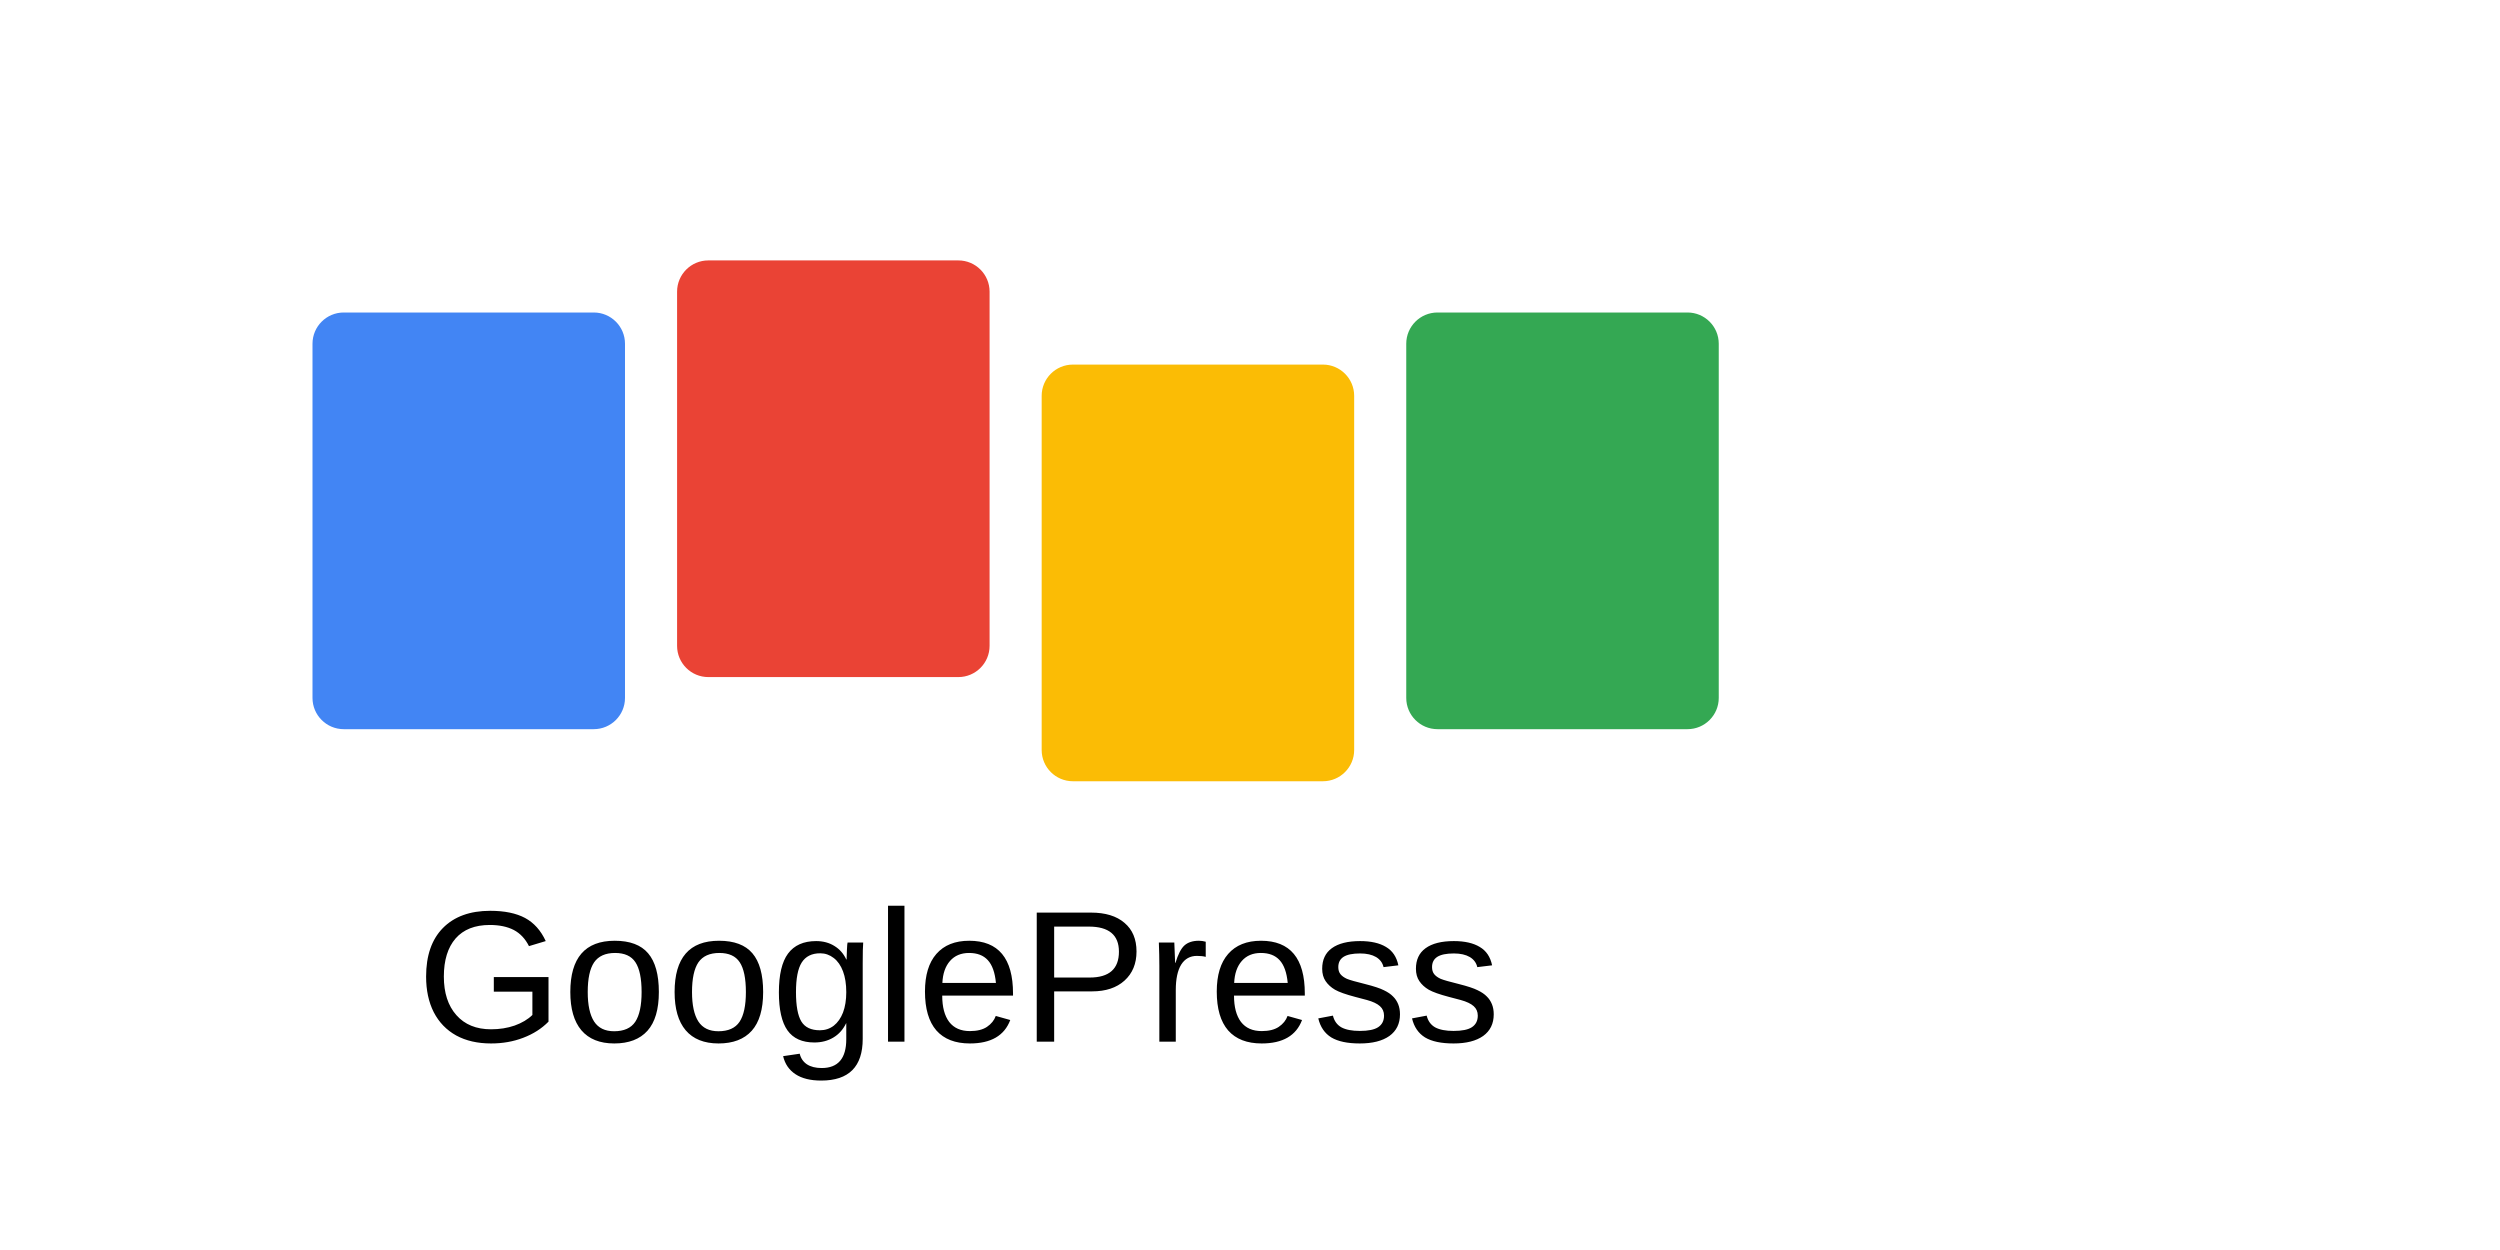
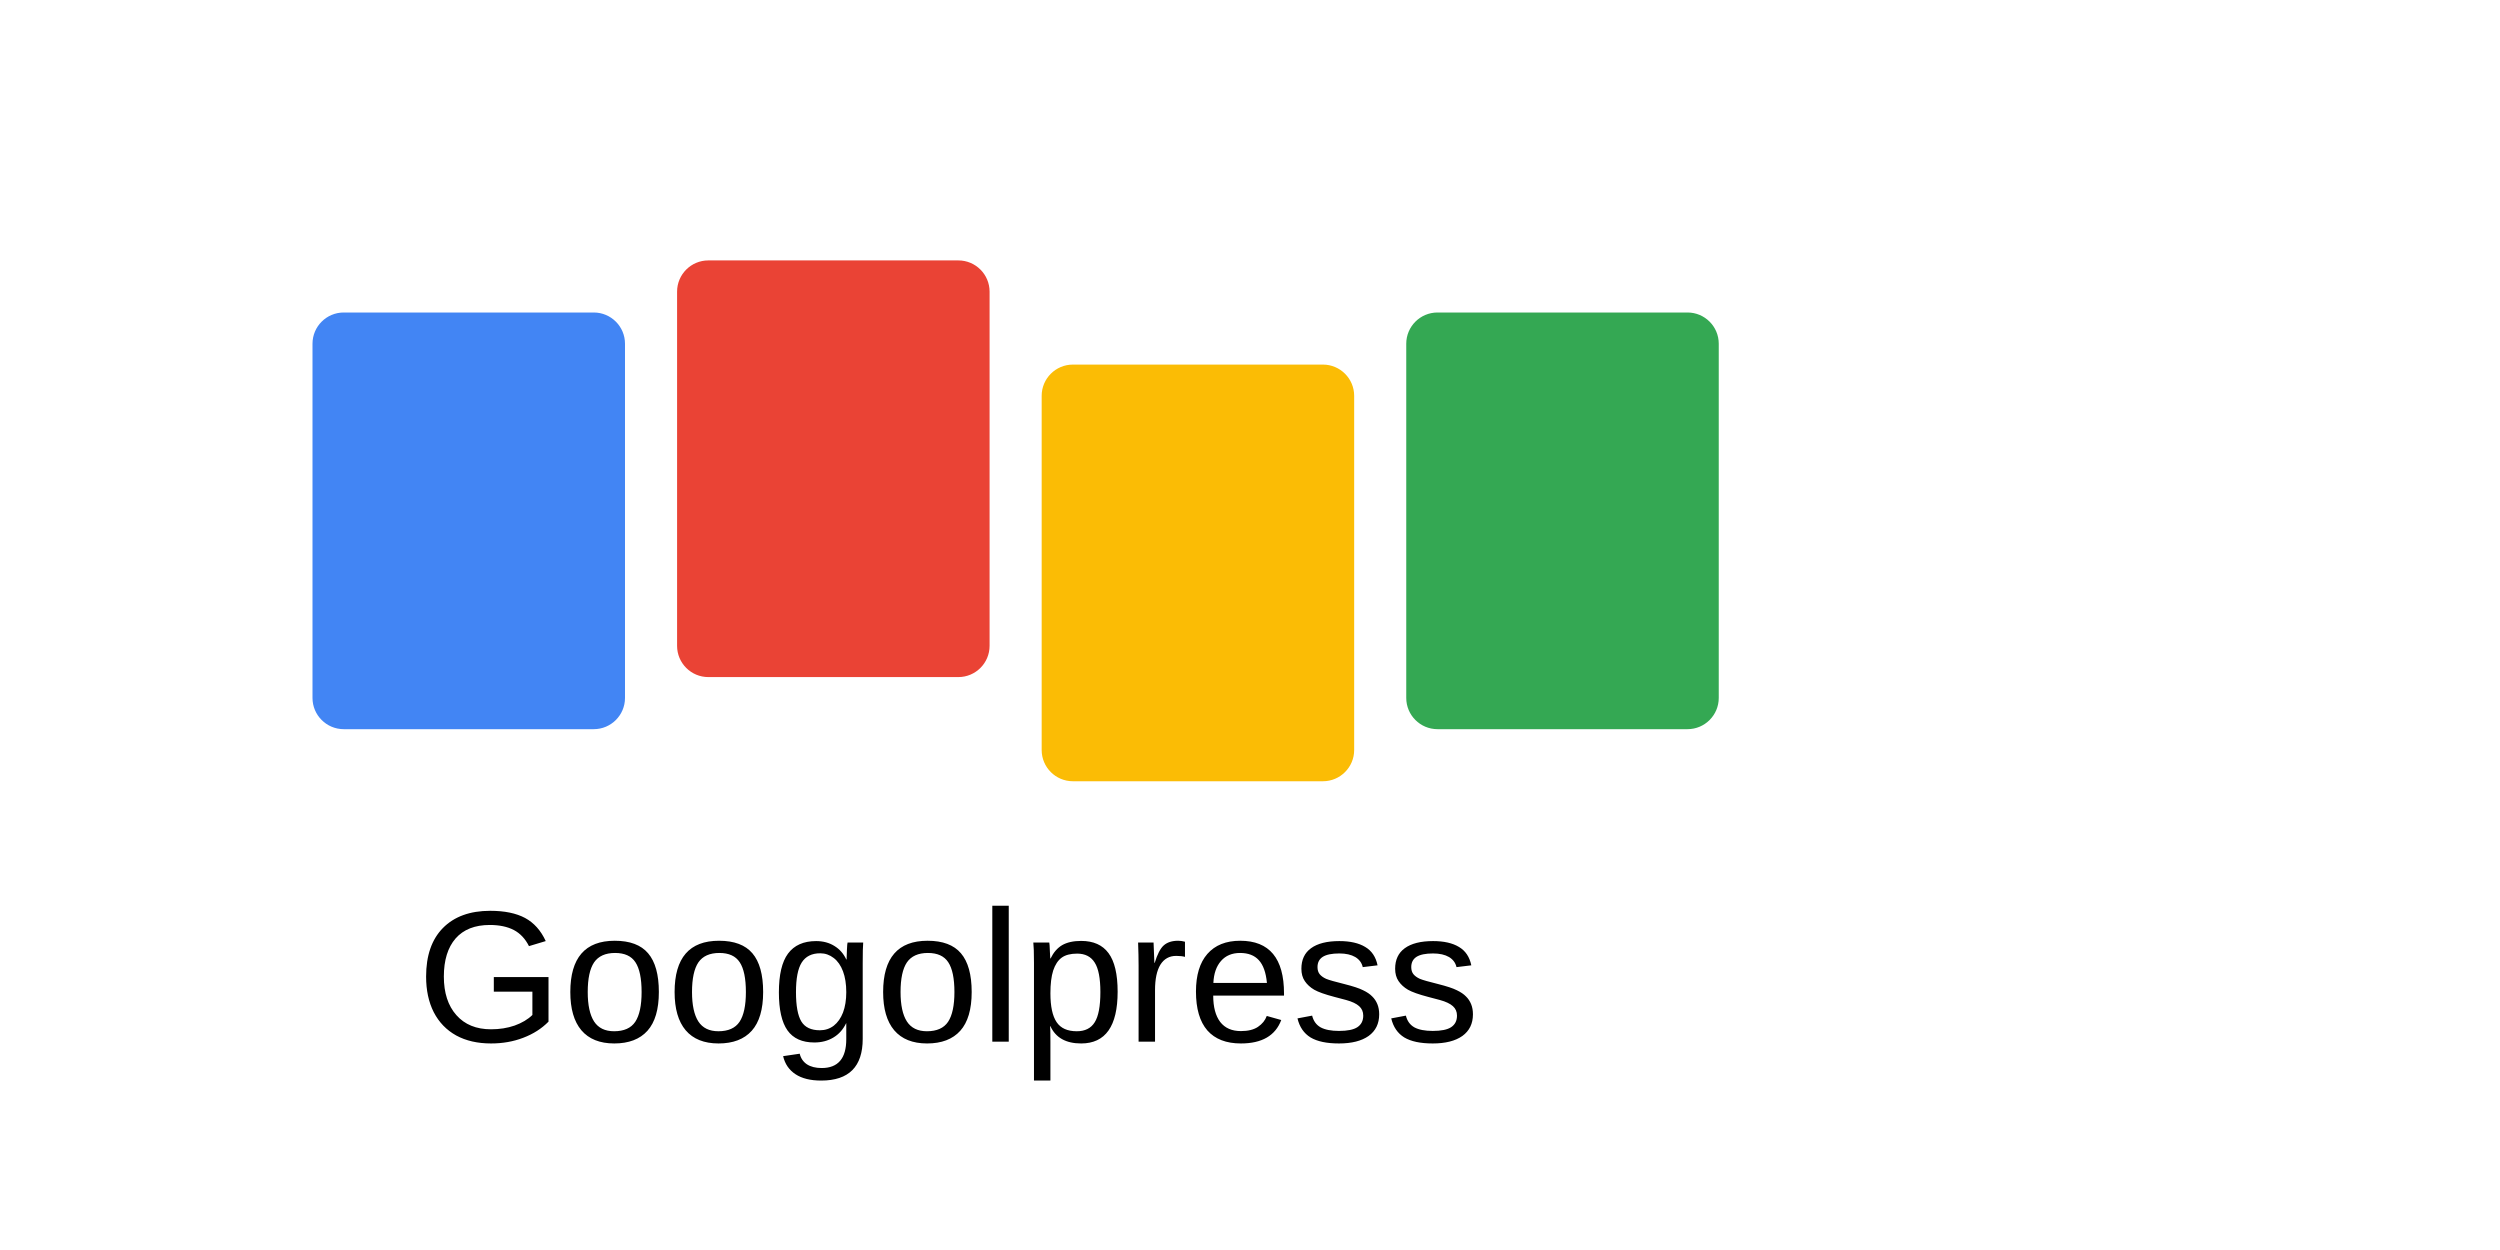
<svg xmlns="http://www.w3.org/2000/svg" viewBox="0 0 200 120" width="200" height="100">
  <rect x="10" y="30" width="30" height="40" fill="#4285F4" rx="3" />
  <rect x="45" y="25" width="30" height="40" fill="#EA4335" rx="3" />
  <rect x="80" y="35" width="30" height="40" fill="#FBBC05" rx="3" />
  <rect x="115" y="30" width="30" height="40" fill="#34A853" rx="3" />
  <text x="20" y="100" font-family="Arial, sans-serif" font-size="18" fill="#000">
-         GooglePress
+         Googolpress
    </text>
</svg>
